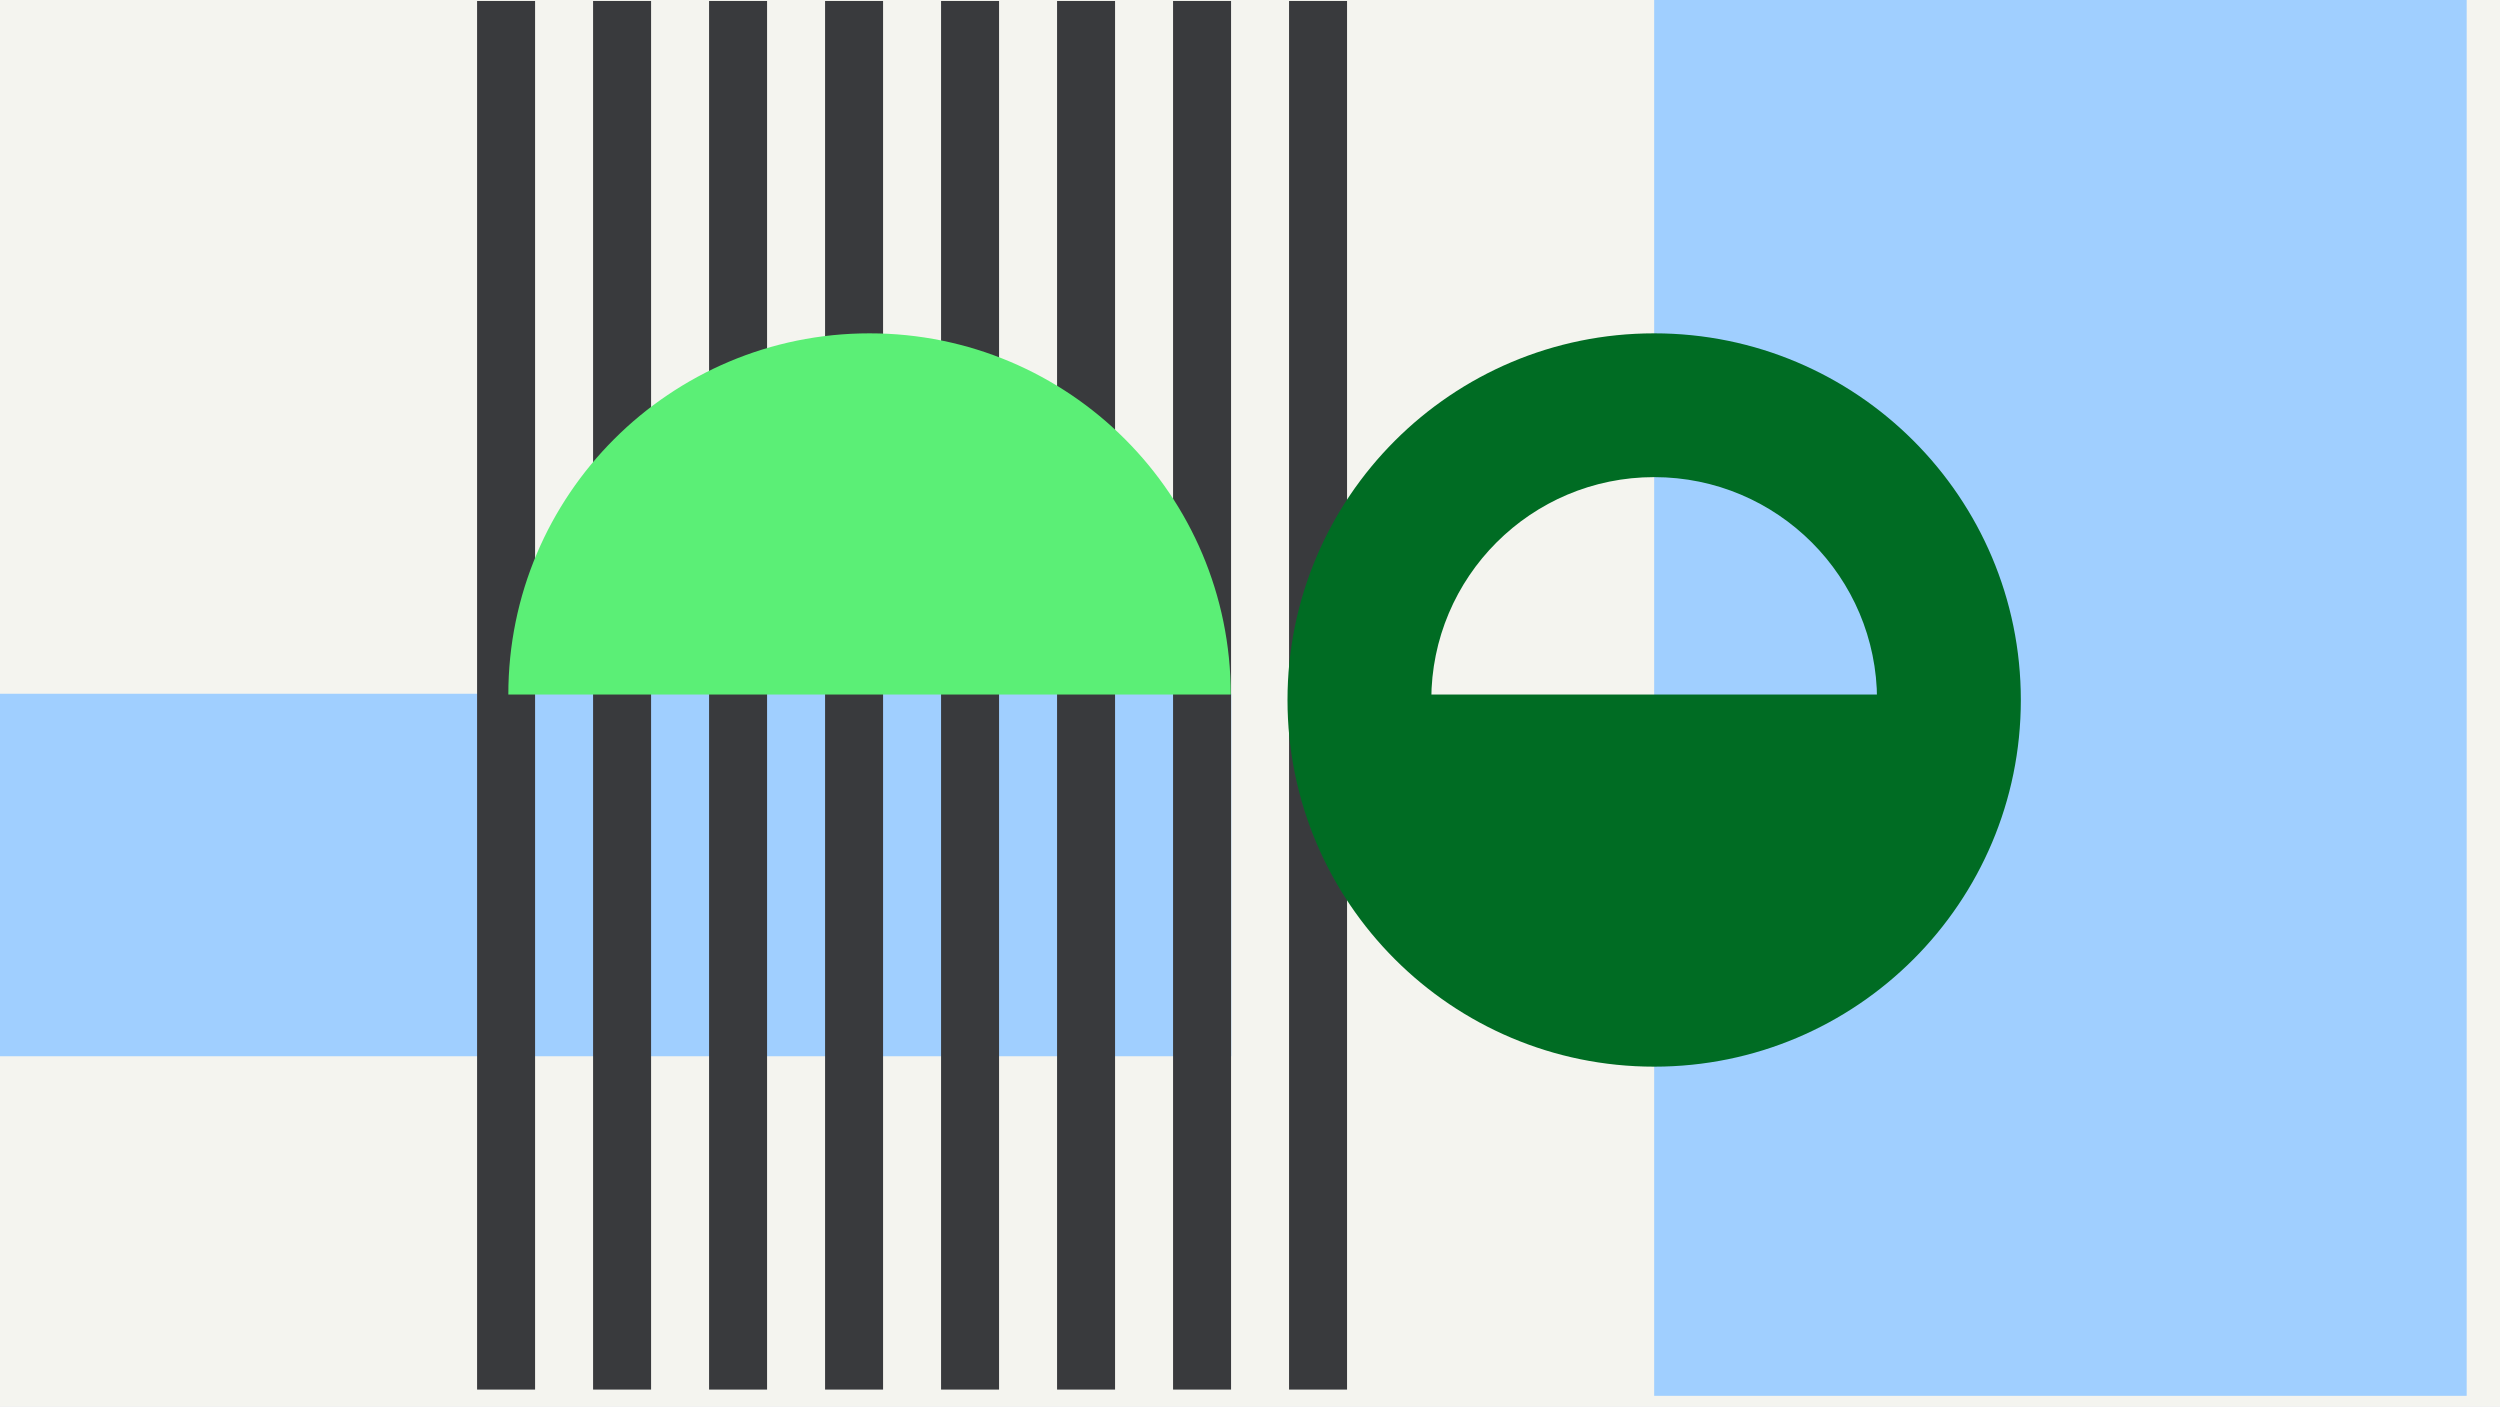
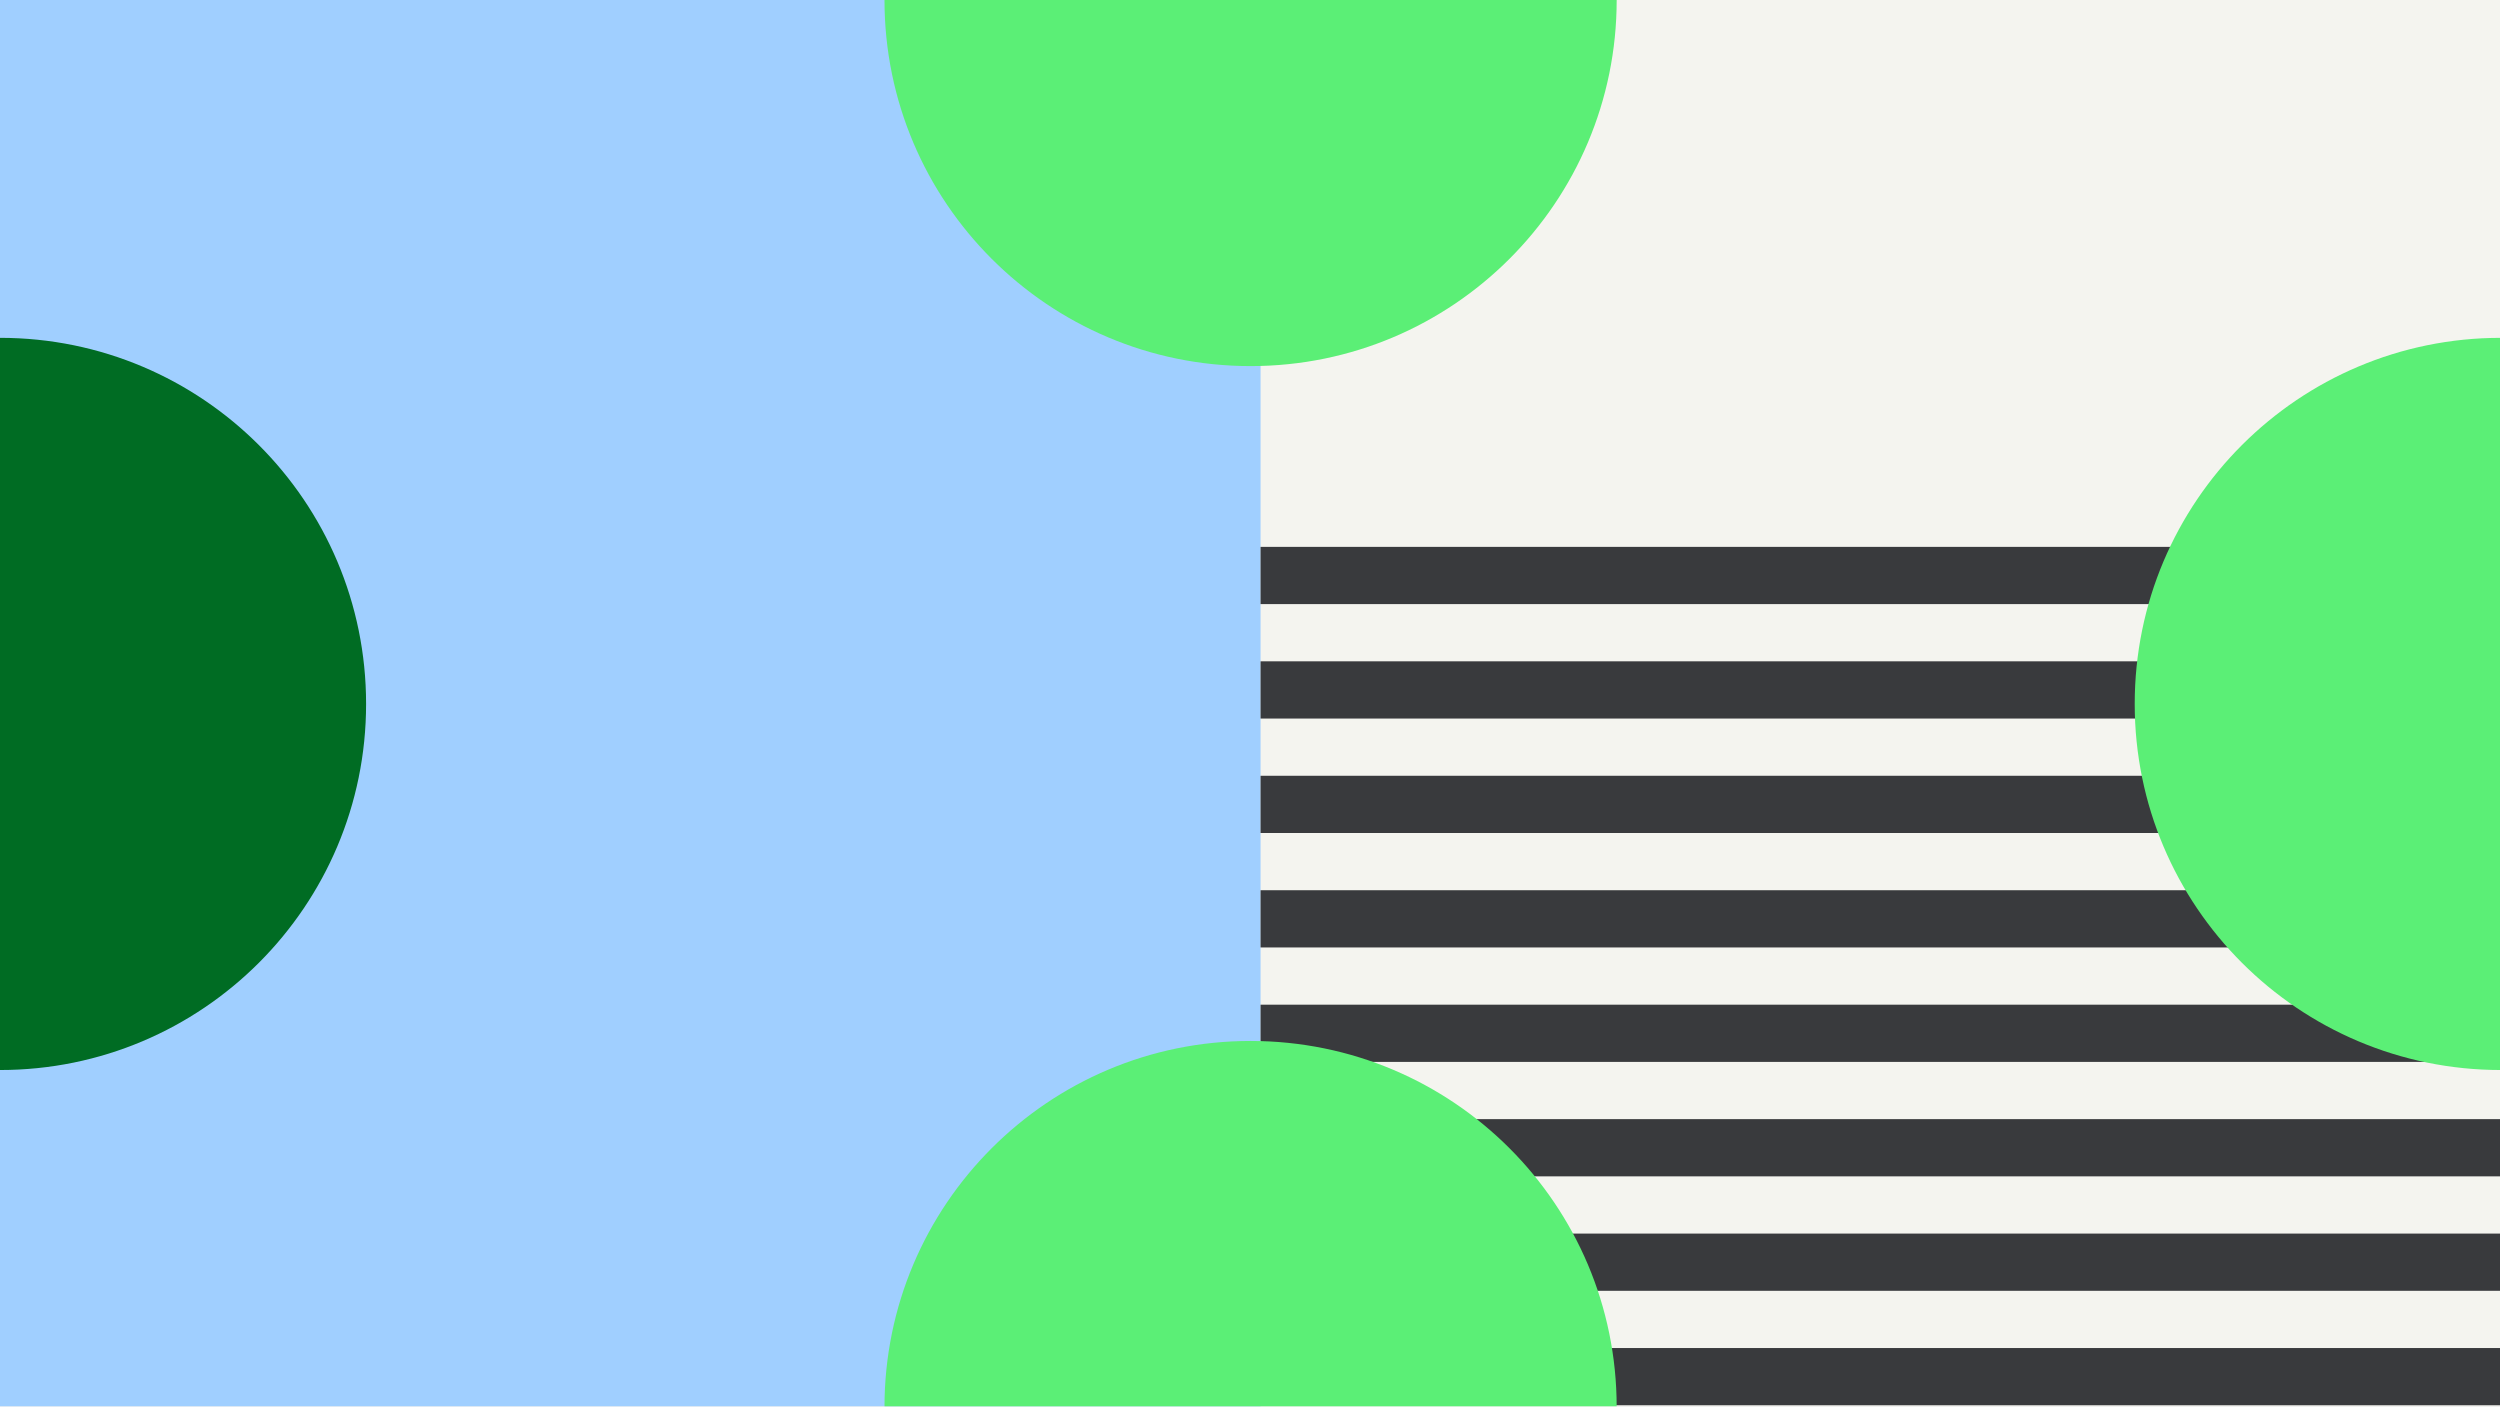
- <svg xmlns="http://www.w3.org/2000/svg" width="1200" height="675" viewBox="0 0 1200 675" fill="none">
-   <rect width="1200" height="675" fill="#F4F4EF" />
-   <rect y="333" width="591" height="174" fill="#A0CFFF" />
-   <rect x="794" width="390" height="670" fill="#A0CFFF" />
-   <rect x="229" y="667" width="666.531" height="27.839" transform="rotate(-90 229 667)" fill="#393A3D" />
-   <rect x="284.68" y="667" width="666.531" height="27.839" transform="rotate(-90 284.68 667)" fill="#393A3D" />
-   <rect x="340.355" y="667" width="666.531" height="27.839" transform="rotate(-90 340.355 667)" fill="#393A3D" />
-   <rect x="396.035" y="667" width="666.531" height="27.839" transform="rotate(-90 396.035 667)" fill="#393A3D" />
-   <rect x="451.711" y="667" width="666.531" height="27.839" transform="rotate(-90 451.711 667)" fill="#393A3D" />
-   <rect x="507.391" y="667" width="666.531" height="27.839" transform="rotate(-90 507.391 667)" fill="#393A3D" />
-   <rect x="563.07" y="667" width="666.531" height="27.839" transform="rotate(-90 563.07 667)" fill="#393A3D" />
-   <rect x="618.746" y="667" width="666.531" height="27.839" transform="rotate(-90 618.746 667)" fill="#393A3D" />
-   <path d="M620.555 333.383C620.555 429.138 698.18 506.763 793.935 506.763C889.691 506.763 967.316 429.138 967.316 333.383H620.555Z" fill="#006C23" />
-   <path d="M590.762 333.383C590.762 237.627 513.137 160.002 417.381 160.002C321.626 160.002 244 237.627 244 333.383L590.762 333.383Z" fill="#5BEF76" />
-   <path fill-rule="evenodd" clip-rule="evenodd" d="M794 512C891.202 512 970 433.202 970 336C970 238.798 891.202 160 794 160C696.798 160 618 238.798 618 336C618 433.202 696.798 512 794 512ZM794 442.98C853.084 442.98 900.98 395.084 900.98 336C900.98 276.916 853.084 229.02 794 229.02C734.916 229.02 687.02 276.916 687.02 336C687.02 395.084 734.916 442.98 794 442.98Z" fill="#006C23" />
+ <svg xmlns="http://www.w3.org/2000/svg" width="1184" height="666" viewBox="0 0 1184 666" fill="none">
+   <g clip-path="url(#clip0_1_889)">
+     <rect width="1184" height="666" fill="#F4F4EF" />
+     <rect width="597" height="666" fill="#A0CFFF" />
+     <path d="M0 506.762C95.755 506.762 173.381 429.137 173.381 333.381C173.381 237.626 95.755 160 -1.51574e-05 160L0 506.762Z" fill="#006C23" />
+     <path d="M418.898 0C418.898 95.755 496.524 173.381 592.279 173.381C688.035 173.381 765.66 95.755 765.66 0L418.898 0Z" fill="#5BEF76" />
+     <rect x="597" y="259" width="587" height="27.102" fill="#393A3D" />
+     <rect x="597" y="313.203" width="587" height="27.102" fill="#393A3D" />
+     <rect x="597" y="367.406" width="587" height="27.102" fill="#393A3D" />
+     <rect x="597" y="421.611" width="587" height="27.102" fill="#393A3D" />
+     <rect x="597" y="475.816" width="587" height="27.102" fill="#393A3D" />
+     <rect x="597" y="530.02" width="587" height="27.102" fill="#393A3D" />
+     <rect x="597" y="584.225" width="587" height="27.102" fill="#393A3D" />
+     <rect x="597" y="638.428" width="587" height="27.102" fill="#393A3D" />
+     <path d="M765.656 666.381C765.656 570.625 688.031 493 592.276 493C496.52 493 418.895 570.625 418.895 666.381L765.656 666.381Z" fill="#5BEF76" />
+     <path d="M1184.38 160C1088.63 160 1011 237.625 1011 333.381C1011 429.136 1088.63 506.761 1184.38 506.761L1184.38 160Z" fill="#5BEF76" />
+   </g>
+   <defs>
+     <clipPath id="clip0_1_889">
+       <rect width="1184" height="666" fill="white" />
+     </clipPath>
+   </defs>
</svg>
